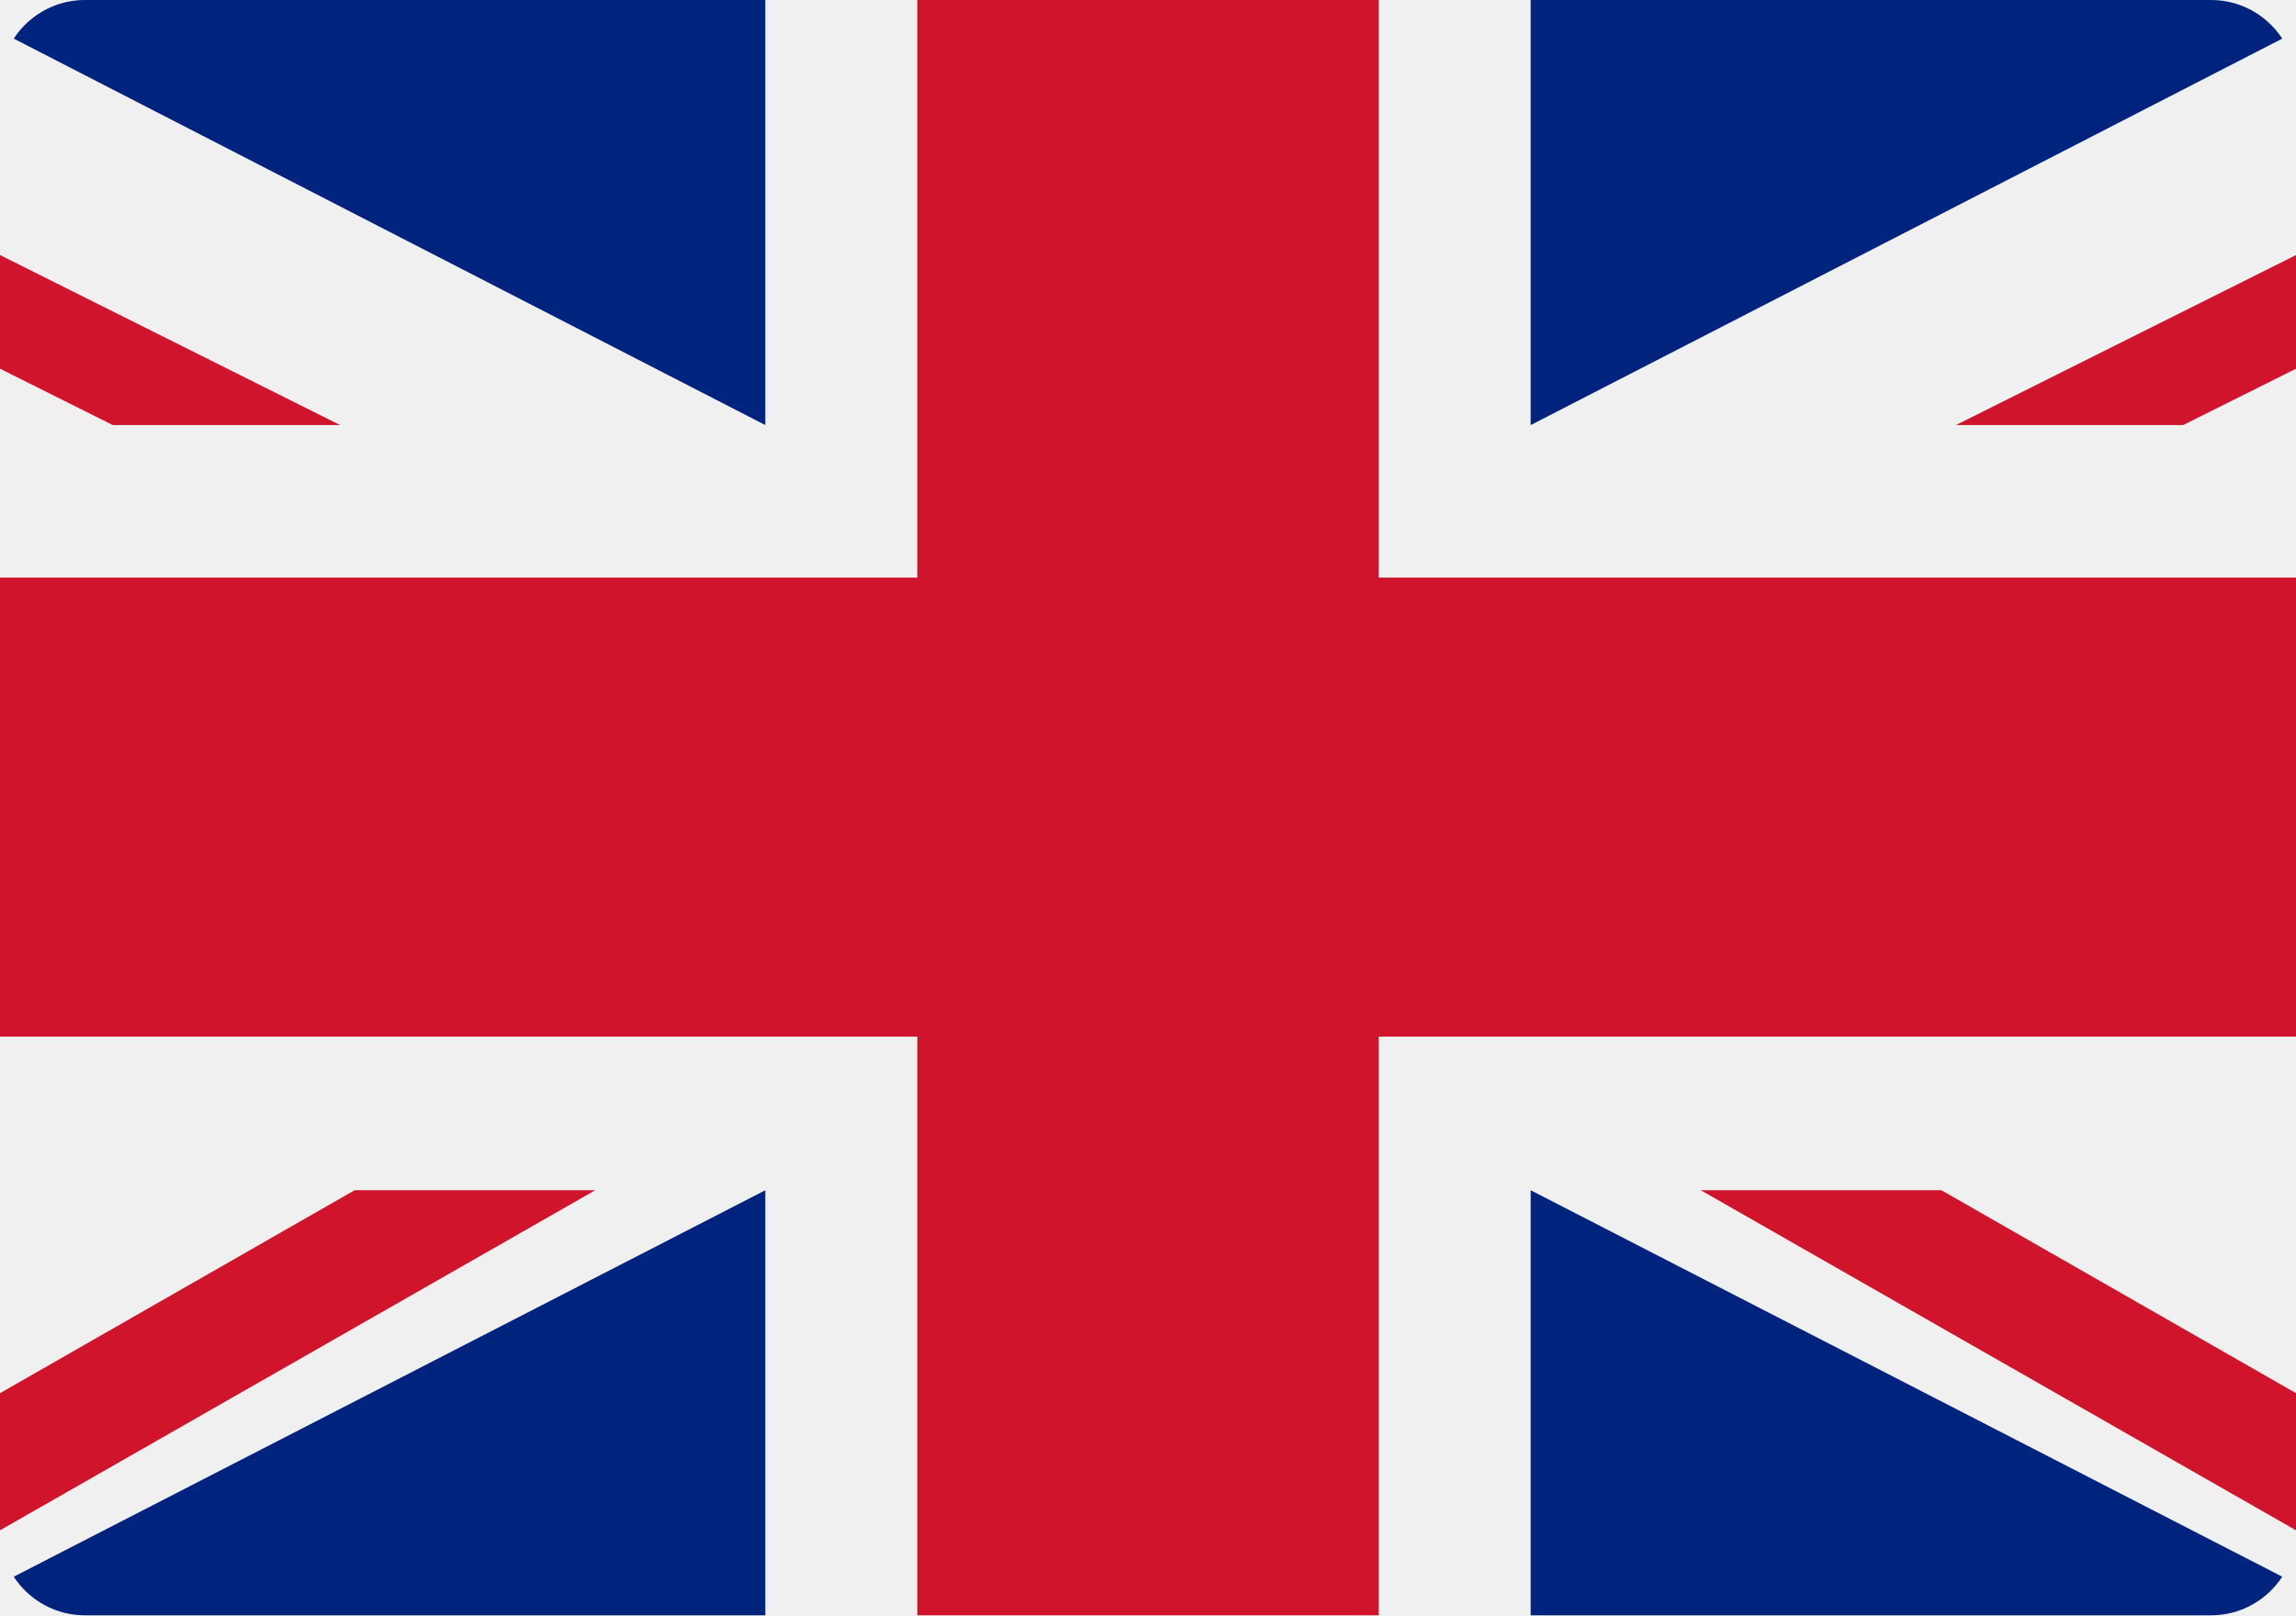
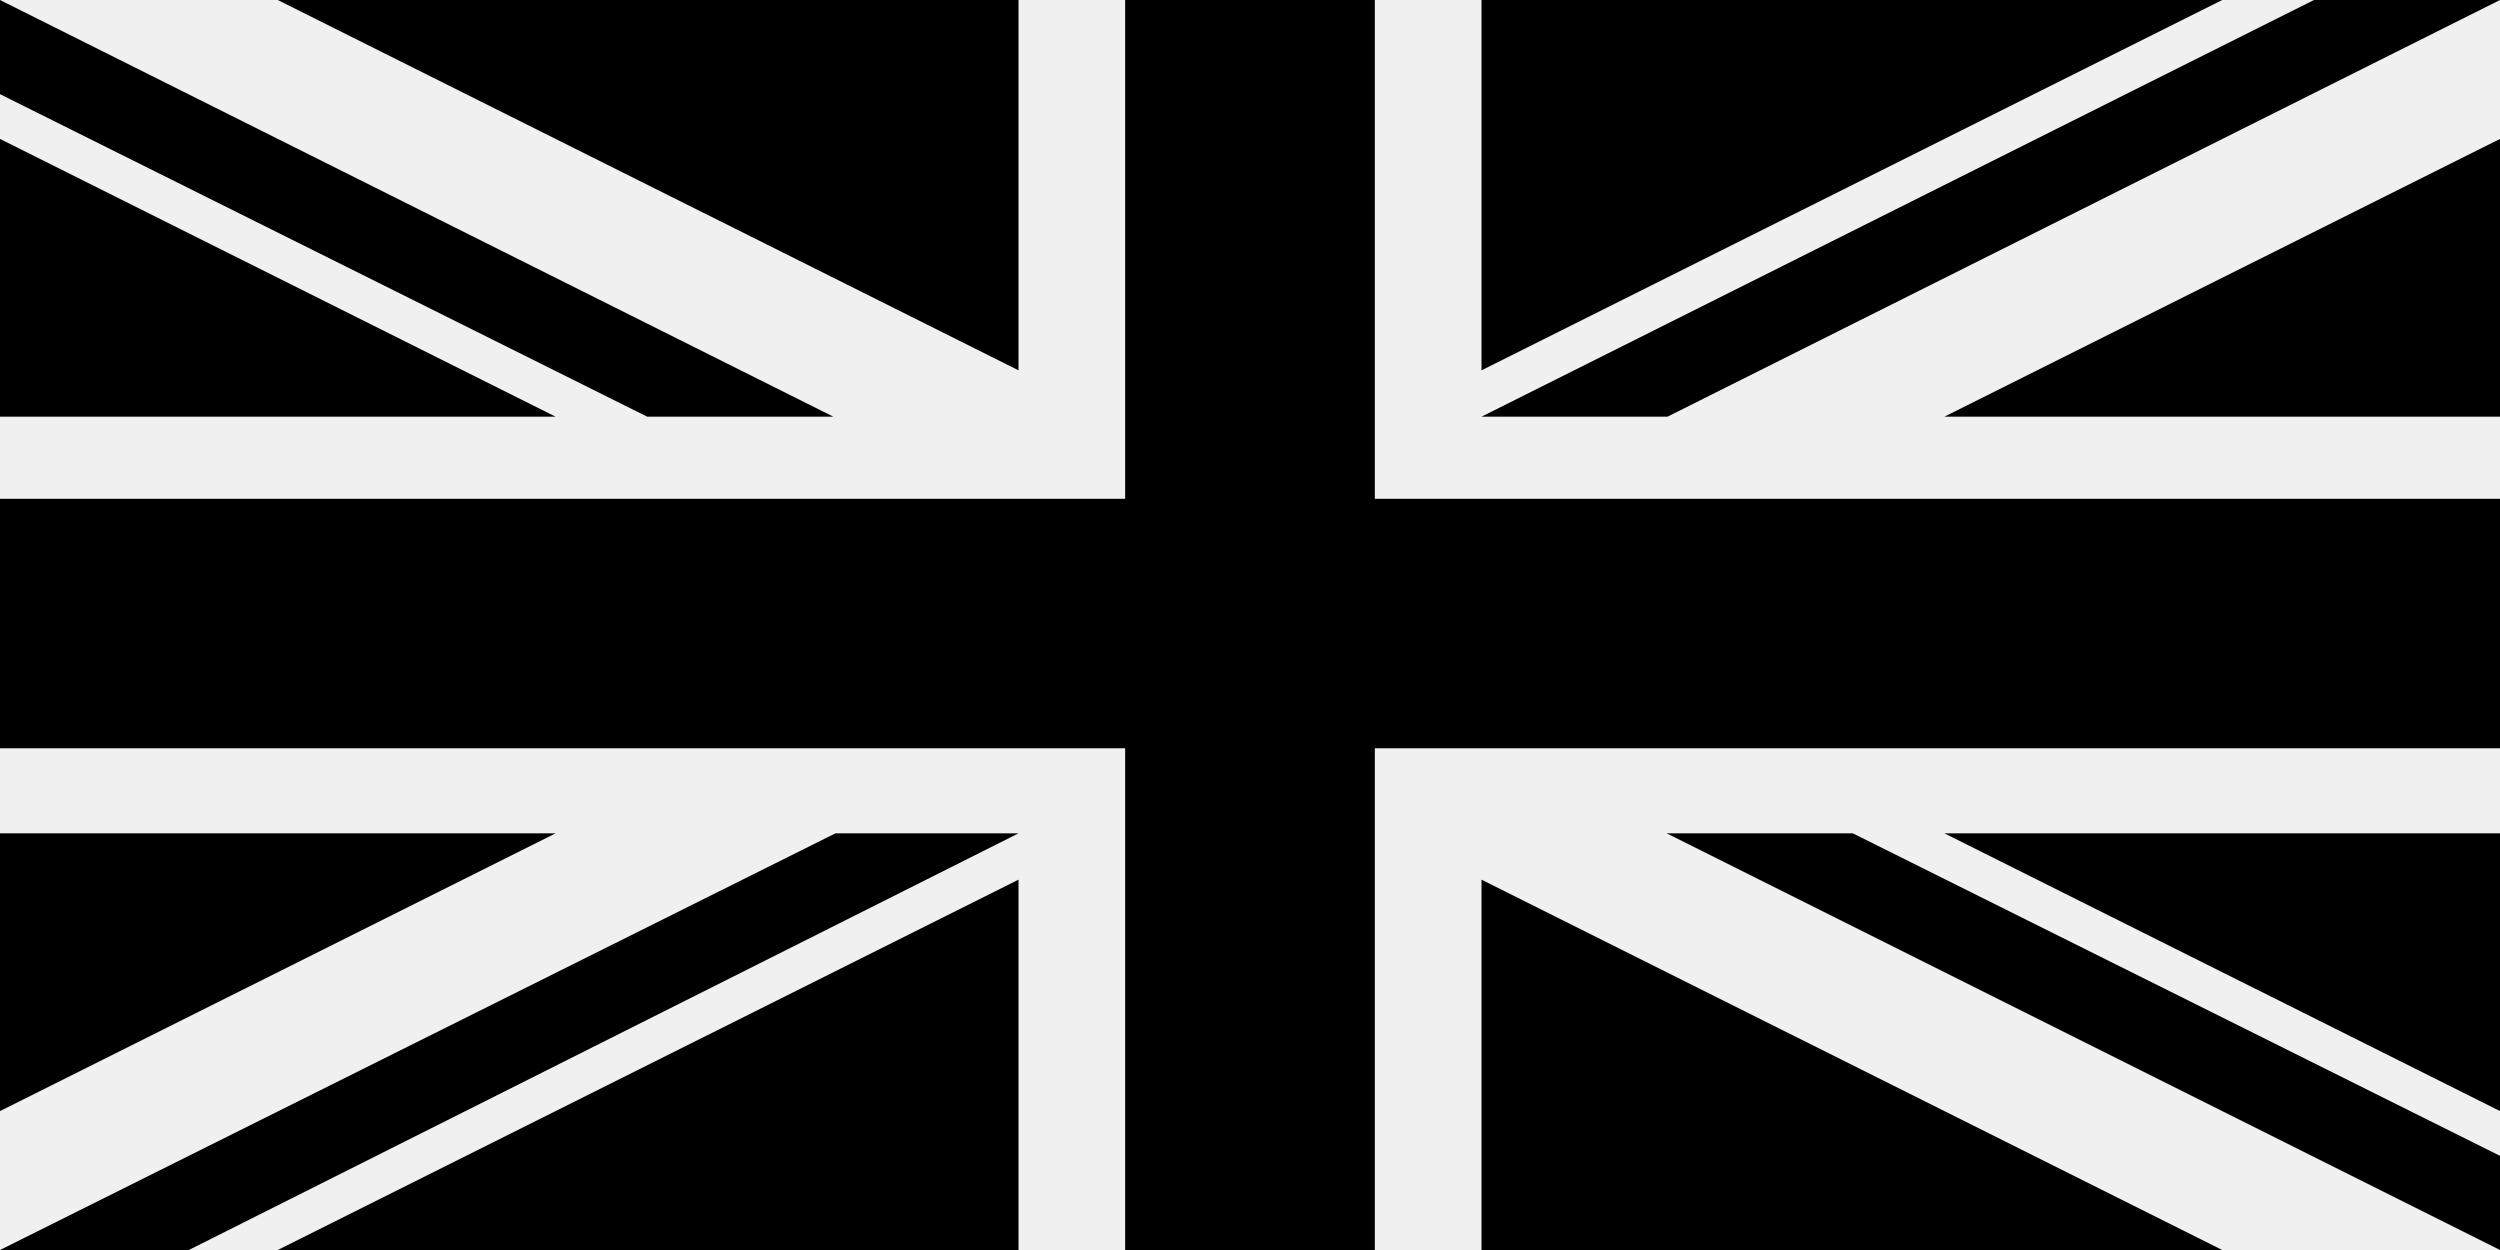
- <svg xmlns="http://www.w3.org/2000/svg" xmlns:xlink="http://www.w3.org/1999/xlink" width="27" height="19" viewBox="0 0 27 19">
-   <defs>
-     <rect id="unionjack-a" width="27" height="19" rx="1" />
-     <polygon id="unionjack-c" points=".5 0 1 0 1 27 .5 27" />
-   </defs>
-   <g fill="none" fill-rule="evenodd">
-     <mask id="unionjack-b" fill="#fff">
-       <use xlink:href="#unionjack-a" />
-     </mask>
-     <g mask="url(#unionjack-b)">
-       <g transform="translate(-1 -4)">
-         <path fill="#FFF" d="M1,0 L1,27 L1,0 Z" />
-         <polygon fill="#00247D" points="1 22.629 1 27 10 27 10 18" />
-         <polygon fill="#00247D" points="1 0 1 4.371 10 9 10 0" />
-         <polygon fill="#CF142B" points="7.974 18 5.17 18 1 20.387 1 22 8 18" />
-         <polygon fill="#CF142B" points="1 8.337 2.327 9 5 9 1 7" />
-         <g transform="translate(27)">
-           <mask id="unionjack-d" fill="#fff">
-             <use xlink:href="#unionjack-c" />
-           </mask>
-           <path fill="#FFF" d="M1,27 L1,0" mask="url(#unionjack-d)" />
-         </g>
-         <polygon fill="#CF142B" points="11.787 0 11.787 10.794 1 10.794 1 16.193 11.787 16.193 11.787 27 17.212 27 17.212 16.193 28 16.193 28 10.794 17.212 10.794 17.212 0" />
-         <polygon fill="#00247D" points="19 27 28 27 28 22.629 19 18" />
-         <polygon fill="#00247D" points="19 0 19 9 28 4.371 28 0" />
-         <polygon fill="#CF142B" points="21.027 18 21 18 28 22 28 20.387 23.83 18" />
-         <polygon fill="#CF142B" points="24 9 26.672 9 28 8.337 28 7" />
-       </g>
-     </g>
-   </g>
+ <svg xmlns="http://www.w3.org/2000/svg" width="30" height="15" viewBox="0 0 30 15">
+   <path fill-rule="evenodd" d="M162.768,7326 L152.778,7331 L155.01,7331 L165,7326 L162.768,7326 Z M152.778,7326 L152.778,7330.444 L161.667,7326 L152.778,7326 Z M148.502,7326 L148.502,7331.986 L135,7331.986 L135,7334.979 L148.502,7334.979 L148.502,7341 L151.498,7341 L151.498,7334.979 L165,7334.979 L165,7331.986 L151.498,7331.986 L151.498,7326 L148.502,7326 Z M138.333,7326 L147.222,7330.444 L147.222,7326 L138.333,7326 Z M135,7326 L135,7327.13 L142.766,7331 L145,7331 L135,7326 Z M158.333,7331 L165,7331 L165,7327.667 L158.333,7331 Z M135,7331 L141.667,7331 L135,7327.667 L135,7331 Z M158.333,7336 L165,7339.333 L165,7336 L158.333,7336 Z M155,7336 L165,7341 L165,7339.87 L157.234,7336 L155,7336 Z M145.025,7336 L135,7341 L137.266,7341 L147.222,7336 L145.025,7336 Z M135,7336 L135,7339.333 L141.667,7336 L135,7336 Z M152.778,7341 L161.667,7341 L152.778,7336.556 L152.778,7341 Z M138.333,7341 L147.222,7341 L147.222,7336.556 L138.333,7341 Z" transform="translate(-135 -7326)" />
</svg>
